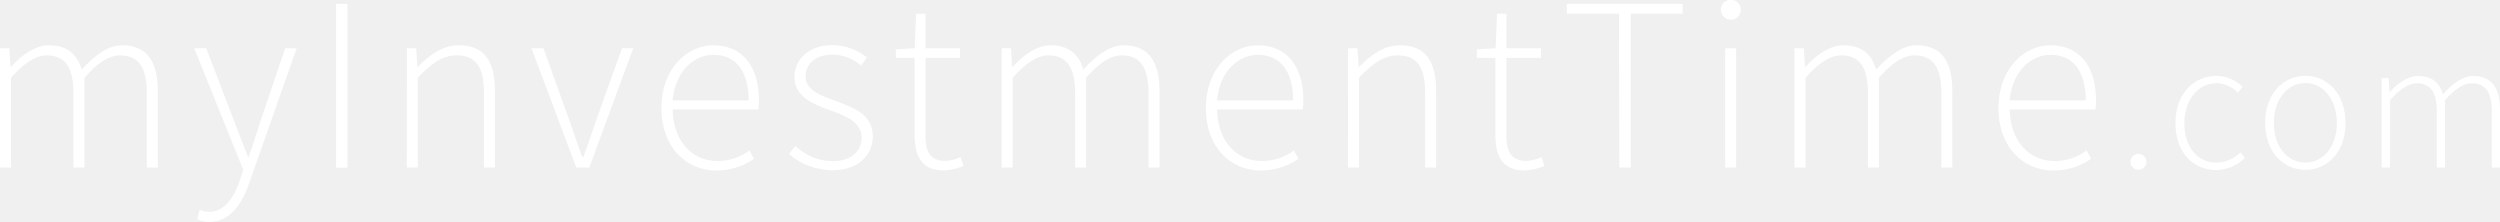
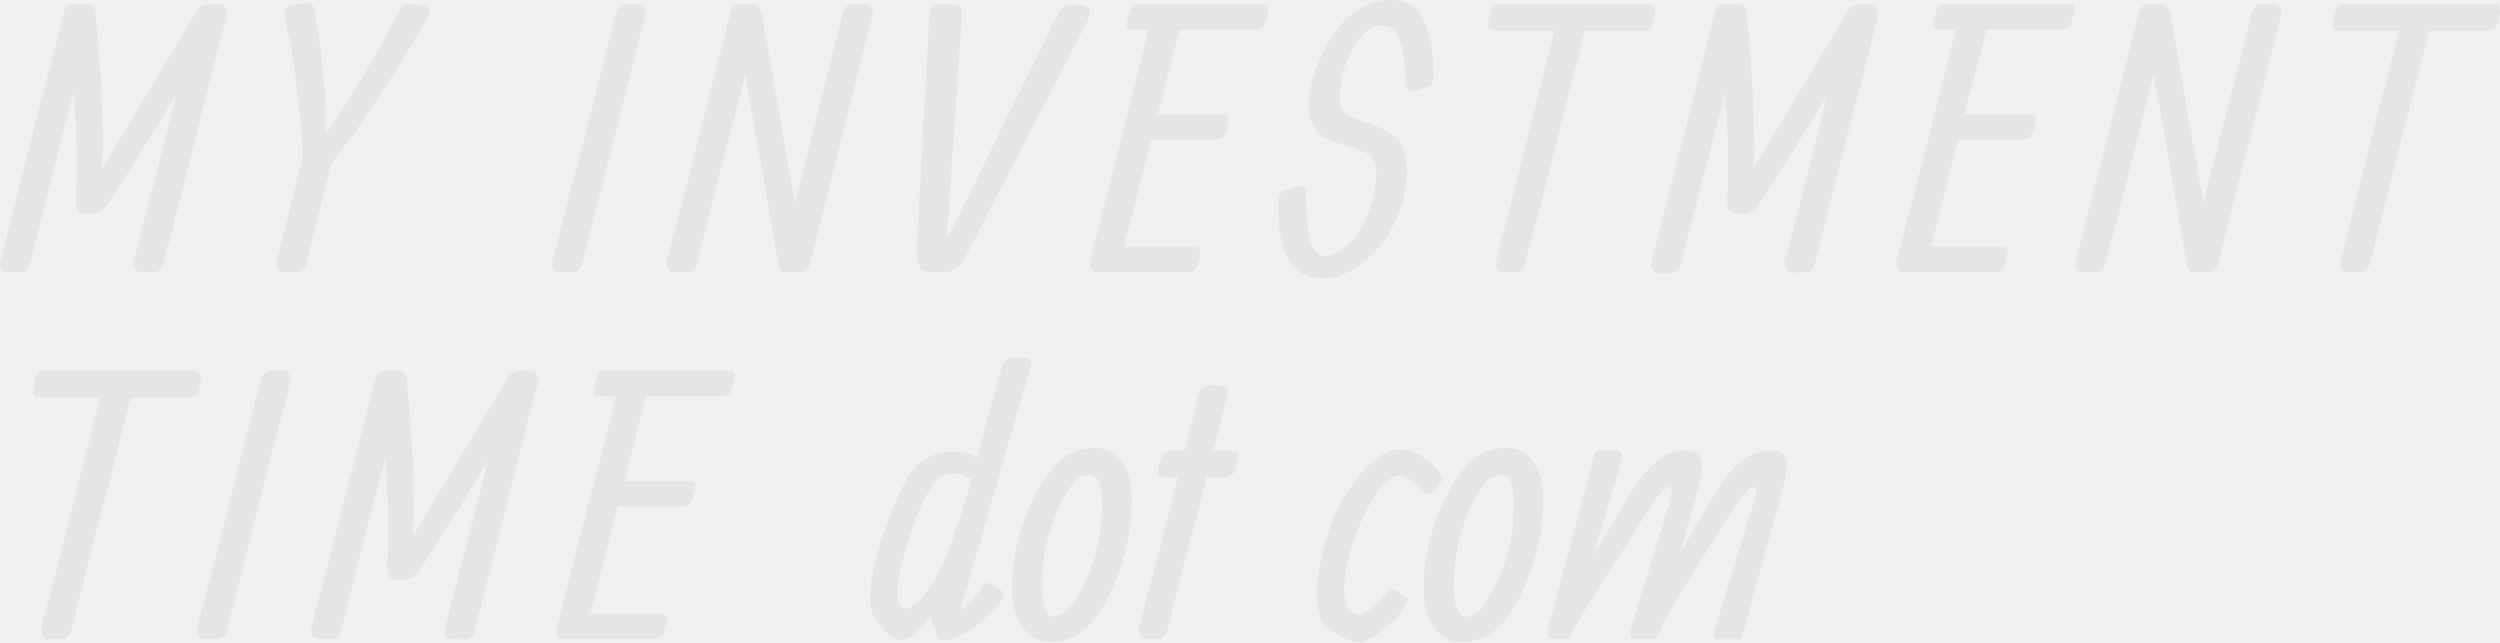
- <svg xmlns="http://www.w3.org/2000/svg" id="Layer_1" data-name="Layer 1" viewBox="0 0 625.89 55.54">
+ <svg xmlns="http://www.w3.org/2000/svg" viewBox="0 0 361.22 92.81">
  <defs>
-     <style>.cls-1{fill:#fff;}</style>
+     <style>.cls-1{fill:#e5e5e5;}</style>
  </defs>
-   <path class="cls-1" d="M5.73,26.89H8.06l.3,4.63h.13c2.71-3,6.11-5.38,9.44-5.38,4.79,0,7.18,2.41,8.25,6.09,3.39-3.73,6.69-6.09,10.13-6.09,5.95,0,8.93,3.74,8.93,11.45V56.75H42.49V38c0-6.34-2.11-9.34-6.69-9.34-2.81,0-5.64,1.86-8.94,5.6V56.75H24.11V38c0-6.34-2.11-9.34-6.69-9.34-2.7,0-5.64,1.86-8.94,5.6V56.75H5.73Z" transform="translate(-5.73 -14.8)" />
-   <path class="cls-1" d="M55.08,69.72l.63-2.38a7.44,7.44,0,0,0,2.44.49c3.64,0,6.13-3.37,7.65-7.93l.82-2.59L54.36,26.89h3l7.2,18.76c1,2.53,2.16,5.72,3.25,8.39H68c1-2.65,1.91-5.85,2.77-8.39l6.35-18.76H80L68.17,60.5c-1.66,5-4.68,9.84-10,9.84A7.7,7.7,0,0,1,55.08,69.72Z" transform="translate(-5.73 -14.8)" />
-   <path class="cls-1" d="M89.86,15.77h2.86v41H89.86Z" transform="translate(-5.73 -14.8)" />
-   <path class="cls-1" d="M107.61,26.89h2.32l.3,4.62h.14c3-3,6.16-5.37,10.27-5.37,6.17,0,9,3.74,9,11.45V56.75h-2.75V38c0-6.34-2-9.34-6.8-9.34-3.56,0-6.13,1.87-9.76,5.6V56.75h-2.75Z" transform="translate(-5.73 -14.8)" />
-   <path class="cls-1" d="M138.79,26.89h3l6.71,18.7c1,2.89,2.06,5.9,3,8.58h.24c1-2.68,2.06-5.69,3-8.58l6.71-18.7h2.81l-11,29.86H150Z" transform="translate(-5.73 -14.8)" />
-   <path class="cls-1" d="M171.31,41.87c0-9.74,6.33-15.73,13-15.73,7.07,0,11.43,5,11.43,13.82a13.06,13.06,0,0,1-.16,2.24H174.13c.1,7.53,4.51,12.92,11.24,12.92a13.41,13.41,0,0,0,8-2.65l1.14,2.09a16.42,16.42,0,0,1-9.42,2.93C177.49,57.49,171.31,51.63,171.31,41.87Zm21.86-1.94c0-7.62-3.46-11.41-8.82-11.41-5,0-9.61,4.27-10.23,11.41Z" transform="translate(-5.73 -14.8)" />
-   <path class="cls-1" d="M203.23,53.36l1.59-2c2.53,2.12,5.24,3.78,9.49,3.78,4.7,0,7.14-2.75,7.14-5.89,0-3.75-3.87-5.39-7.31-6.63-4.5-1.6-9.52-3.43-9.52-8.53,0-4.31,3.41-8,9.63-8a14,14,0,0,1,8.53,3.1l-1.48,2a11.38,11.38,0,0,0-7.13-2.72c-4.65,0-6.76,2.68-6.76,5.44,0,3.4,3.52,4.7,7.08,6,4.62,1.76,9.75,3.28,9.75,9.1,0,4.5-3.6,8.42-10.07,8.42A17.06,17.06,0,0,1,203.23,53.36Z" transform="translate(-5.73 -14.8)" />
-   <path class="cls-1" d="M234.71,48.5V29.29H230V27.15l4.73-.26.35-8.65h2.34v8.65h8.65v2.4h-8.65V48.71c0,3.81.95,6.38,5.07,6.38a10.79,10.79,0,0,0,3.74-.94l.72,2.22a17,17,0,0,1-4.87,1.12C236.39,57.49,234.71,53.85,234.71,48.5Z" transform="translate(-5.73 -14.8)" />
-   <path class="cls-1" d="M256.51,26.89h2.32l.3,4.63h.14c2.71-3,6.11-5.38,9.44-5.38,4.79,0,7.18,2.41,8.24,6.09,3.39-3.73,6.69-6.09,10.14-6.09,5.94,0,8.93,3.74,8.93,11.45V56.75h-2.75V38c0-6.34-2.12-9.34-6.69-9.34-2.81,0-5.65,1.86-8.94,5.6V56.75h-2.75V38c0-6.34-2.12-9.34-6.69-9.34-2.7,0-5.65,1.86-8.94,5.6V56.75h-2.75Z" transform="translate(-5.73 -14.8)" />
-   <path class="cls-1" d="M307.61,41.87c0-9.74,6.33-15.73,13-15.73,7.08,0,11.43,5,11.43,13.82a13.06,13.06,0,0,1-.16,2.24H310.43c.1,7.53,4.52,12.92,11.24,12.92a13.46,13.46,0,0,0,8-2.65l1.13,2.09a16.42,16.42,0,0,1-9.42,2.93C313.79,57.49,307.61,51.63,307.61,41.87Zm21.86-1.94c0-7.62-3.46-11.41-8.82-11.41-5,0-9.61,4.27-10.23,11.41Z" transform="translate(-5.73 -14.8)" />
-   <path class="cls-1" d="M343.25,26.89h2.33l.3,4.62H346c3.05-3,6.16-5.37,10.27-5.37,6.17,0,9,3.74,9,11.45V56.75h-2.75V38c0-6.34-2-9.34-6.8-9.34-3.55,0-6.13,1.87-9.76,5.6V56.75h-2.75Z" transform="translate(-5.73 -14.8)" />
-   <path class="cls-1" d="M380.11,48.5V29.29h-4.66V27.15l4.72-.26.35-8.65h2.34v8.65h8.66v2.4h-8.66V48.71c0,3.81,1,6.38,5.07,6.38a10.84,10.84,0,0,0,3.75-.94l.72,2.22a17.18,17.18,0,0,1-4.88,1.12C381.79,57.49,380.11,53.85,380.11,48.5Z" transform="translate(-5.73 -14.8)" />
-   <path class="cls-1" d="M411.05,18.23H398V15.77H427v2.46h-13V56.75h-2.86Z" transform="translate(-5.73 -14.8)" />
-   <path class="cls-1" d="M436.56,17.24a2.5,2.5,0,0,1,5,0,2.5,2.5,0,0,1-5,0Zm1.07,9.65h2.75V56.75h-2.75Z" transform="translate(-5.73 -14.8)" />
-   <path class="cls-1" d="M455,26.89h2.33l.3,4.63h.13c2.71-3,6.11-5.38,9.44-5.38,4.79,0,7.18,2.41,8.25,6.09,3.39-3.73,6.69-6.09,10.13-6.09,6,0,8.93,3.74,8.93,11.45V56.75h-2.75V38c0-6.34-2.11-9.34-6.69-9.34-2.81,0-5.64,1.86-8.94,5.6V56.75h-2.75V38c0-6.34-2.11-9.34-6.69-9.34-2.7,0-5.64,1.86-8.94,5.6V56.75H455Z" transform="translate(-5.73 -14.8)" />
-   <path class="cls-1" d="M506.05,41.87c0-9.74,6.33-15.73,13-15.73,7.08,0,11.43,5,11.43,13.82a13,13,0,0,1-.15,2.24H508.88c.1,7.53,4.51,12.92,11.24,12.92a13.45,13.45,0,0,0,8-2.65l1.13,2.09a16.41,16.41,0,0,1-9.41,2.93C512.23,57.49,506.05,51.63,506.05,41.87Zm21.87-1.94c0-7.62-3.46-11.41-8.82-11.41-5.05,0-9.62,4.27-10.24,11.41Z" transform="translate(-5.73 -14.8)" />
-   <path class="cls-1" d="M539.1,55.23a2,2,0,1,1,2,2.08A2,2,0,0,1,539.1,55.23Z" transform="translate(-5.73 -14.8)" />
-   <path class="cls-1" d="M550.37,45.59c0-7.49,4.79-11.8,10.23-11.8a9.25,9.25,0,0,1,6.56,2.76L566,38a7.68,7.68,0,0,0-5.3-2.38c-4.58,0-8.11,4.09-8.11,10s3.21,9.9,8.08,9.9a8.91,8.91,0,0,0,6-2.59l1.06,1.45a10.67,10.67,0,0,1-7.15,3C554.75,57.31,550.37,53,550.37,45.59Z" transform="translate(-5.73 -14.8)" />
-   <path class="cls-1" d="M572.83,45.59c0-7.49,4.67-11.8,10.06-11.8s10.05,4.31,10.05,11.8-4.67,11.72-10.05,11.72S572.83,53,572.83,45.59Zm17.95,0c0-5.89-3.37-10-7.89-10S575,39.7,575,45.59s3.36,9.9,7.89,9.9S590.78,51.49,590.78,45.59Z" transform="translate(-5.73 -14.8)" />
-   <path class="cls-1" d="M602,34.35h1.74l.23,3.48h.1c2-2.28,4.58-4,7.08-4,3.59,0,5.38,1.81,6.18,4.57,2.54-2.79,5-4.57,7.6-4.57,4.46,0,6.7,2.81,6.7,8.59V56.75h-2.06V42.65c0-4.74-1.59-7-5-7-2.11,0-4.23,1.4-6.71,4.21V56.75h-2.06V42.65c0-4.74-1.58-7-5-7-2,0-4.24,1.4-6.71,4.21V56.75H602Z" transform="translate(-5.73 -14.8)" />
+   <g id="Layer_2" data-name="Layer 2">
+     <g id="Layer_1-2" data-name="Layer 1">
+       <path class="cls-1" d="M9.23,10.79a1.49,1.49,0,0,1,1.55-1.18H12.5a1.2,1.2,0,0,1,1.28,1.23q1.47,15.53.92,22.64L28.4,10.63a1.78,1.78,0,0,1,1.6-1h1.78a1,1,0,0,1,.84.52,1.48,1.48,0,0,1,.12,1.15L23.59,47.21A1.5,1.5,0,0,1,22,48.39H20.43a1,1,0,0,1-.95-.48,1.58,1.58,0,0,1-.13-1.17l6.18-24.21q-1.86,3.27-5.21,8.54t-4.24,6.7c-.9,1.45-1.8,2.15-2.69,2.09l-1.07,0c-1-.05-1.42-.76-1.33-2.14a124.64,124.64,0,0,0-.32-15.51L4.29,47.21A1.48,1.48,0,0,1,2.7,48.39H1.13a1,1,0,0,1-.94-.48,1.49,1.49,0,0,1-.13-1.17Z" transform="translate(0 -9.03)" />
+       <path class="cls-1" d="M47.11,28.28a147.69,147.69,0,0,0,10.72-18c.23-.53.76-.76,1.6-.71l1.67.21a.93.93,0,0,1,.85.57,1.62,1.62,0,0,1-.22,1.36,198.4,198.4,0,0,1-13.84,21L44.21,47.21a1.48,1.48,0,0,1-1.6,1.18H41.07a1,1,0,0,1-.94-.48A1.53,1.53,0,0,1,40,46.74L43.74,32a86.4,86.4,0,0,0-.83-10.06,75.32,75.32,0,0,0-1.42-8.68c-.4-1.44-.48-2.38-.24-2.84a1.35,1.35,0,0,1,1.15-.73l1.49-.21A1.72,1.72,0,0,1,45,9.64a1.68,1.68,0,0,1,.48,1.09A104,104,0,0,1,47.11,28.28Z" transform="translate(0 -9.03)" />
+       <path class="cls-1" d="M89.05,10.79a1.48,1.48,0,0,1,1.6-1.18h1.56a1,1,0,0,1,.93.5,1.54,1.54,0,0,1,.12,1.17L84.11,47.21a1.48,1.48,0,0,1-1.6,1.18H80.94a1,1,0,0,1-.94-.48,1.58,1.58,0,0,1-.13-1.17Z" transform="translate(0 -9.03)" />
+       <path class="cls-1" d="M105.56,10.79a1.48,1.48,0,0,1,1.54-1.18h1.63c.71,0,1.17.56,1.38,1.67l4.73,27.12,7-27.61a1.5,1.5,0,0,1,1.62-1.18H125a1,1,0,0,1,.94.5,1.54,1.54,0,0,1,.14,1.17L117,47.21a1.5,1.5,0,0,1-1.62,1.18h-1.91a.81.81,0,0,1-.86-.63,4.87,4.87,0,0,1-.14-.65c0-.18-.05-.3-.07-.37l-4.73-27-7,27.48A1.48,1.48,0,0,1,99,48.39H97.46a1,1,0,0,1-.95-.48,1.58,1.58,0,0,1-.13-1.17Z" transform="translate(0 -9.03)" />
+       <path class="cls-1" d="M137.74,9.71q1.41,0,1.23,1.47l-2.17,32.5L153,10.73a1.87,1.87,0,0,1,2-1.07l1.18.11c1.18.08,1.56.76,1.12,2L139.44,46.25a3.54,3.54,0,0,1-3.22,2.14l-1.65,0a1.82,1.82,0,0,1-1.64-.78,3.32,3.32,0,0,1-.5-2.17l1.88-34.6c.09-.78.62-1.18,1.6-1.18Z" transform="translate(0 -9.03)" />
+       <path class="cls-1" d="M171.46,48.39H158.62a1,1,0,0,1-1-.48,1.58,1.58,0,0,1-.13-1.17L166,13.32H163.9c-.54,0-.87-.08-1-.25s-.12-.55,0-1.16l.34-1.23a1.57,1.57,0,0,1,.45-.89,1.87,1.87,0,0,1,1-.18h17.47a1.29,1.29,0,0,1,1,.27c.15.19.16.54,0,1.06l-.4,1.36a1.22,1.22,0,0,1-1.33,1H170.41L167.3,25.53h9.46a.72.72,0,0,1,.68.36,1.1,1.1,0,0,1,.08.87l-.39,1.34a1.42,1.42,0,0,1-1.59,1.12h-9.18l-4,15.48h10.27a.72.72,0,0,1,.68.36,1.1,1.1,0,0,1,.08.87l-.36,1.34A1.45,1.45,0,0,1,171.46,48.39Z" transform="translate(0 -9.03)" />
+       <path class="cls-1" d="M200.78,9a5.07,5.07,0,0,1,4.92,2.85c1,1.91,1.44,4.63,1.44,8.19,0,.89-.3,1.42-.89,1.59l-1.89.61a1,1,0,0,1-.86-.16,1.08,1.08,0,0,1-.42-1c0-4.72-.76-7.44-2.3-8.16a2.81,2.81,0,0,0-2.56.17,8,8,0,0,0-3,3.45,13.34,13.34,0,0,0-1.65,6.24A3.48,3.48,0,0,0,194,25a4,4,0,0,0,2,1.27l2.2.76c2.1.71,3.49,1.58,4.15,2.61a8.79,8.79,0,0,1,.89,4.56A16,16,0,0,1,201.6,41,16.47,16.47,0,0,1,197,46.91a9.41,9.41,0,0,1-6,2.34q-6.33,0-6.33-10.27v-.19q0-2,.81-2.25l2-.62a.81.81,0,0,1,.87.07,1.16,1.16,0,0,1,.36.95,30.26,30.26,0,0,0,.49,6.34,3.73,3.73,0,0,0,1.65,2.7,3.5,3.5,0,0,0,2.09-.36,9,9,0,0,0,3.9-4,15.75,15.75,0,0,0,2-8.29,2.58,2.58,0,0,0-1.57-2.25,15.61,15.61,0,0,0-2.22-.84l-2.25-.7a5.61,5.61,0,0,1-2.62-1.7,5,5,0,0,1-1.1-3.4,16.35,16.35,0,0,1,.88-4.88,22.47,22.47,0,0,1,2.35-5.09,13.28,13.28,0,0,1,3.72-3.89A8.12,8.12,0,0,1,200.78,9Z" transform="translate(0 -9.03)" />
+       <path class="cls-1" d="M237.22,13.48H229l-8.63,33.73a1.48,1.48,0,0,1-1.59,1.18h-1.55a1,1,0,0,1-.94-.48,1.58,1.58,0,0,1-.13-1.17l8.47-33.26h-8.47c-1,0-1.4-.41-1.18-1.23l.37-1.57a1.28,1.28,0,0,1,.48-.87,2.19,2.19,0,0,1,1.11-.2h20.9c1.08,0,1.51.51,1.28,1.52l-.26,1.23C238.73,13.1,238.18,13.48,237.22,13.48Z" transform="translate(0 -9.03)" />
+       <path class="cls-1" d="M247.82,10.79a1.48,1.48,0,0,1,1.54-1.18h1.73a1.2,1.2,0,0,1,1.28,1.23q1.47,15.53.92,22.64L267,10.63a1.77,1.77,0,0,1,1.59-1h1.78a1,1,0,0,1,.85.52,1.53,1.53,0,0,1,.12,1.15l-9.15,35.93a1.5,1.5,0,0,1-1.62,1.18H259a1,1,0,0,1-.94-.48,1.58,1.58,0,0,1-.13-1.17l6.17-24.21q-1.85,3.27-5.2,8.54t-4.24,6.7c-.9,1.45-1.8,2.15-2.69,2.09l-1.07,0c-1-.05-1.42-.76-1.34-2.14a122.36,122.36,0,0,0-.31-15.51l-6.38,25.05a1.48,1.48,0,0,1-1.6,1.18h-1.56a1,1,0,0,1-.95-.48,1.58,1.58,0,0,1-.13-1.17Z" transform="translate(0 -9.03)" />
+       <path class="cls-1" d="M288,48.39H275.16a1,1,0,0,1-.94-.48,1.53,1.53,0,0,1-.13-1.17l8.5-33.42h-2.15c-.54,0-.87-.08-1-.25s-.12-.55,0-1.16l.34-1.23a1.64,1.64,0,0,1,.45-.89,1.87,1.87,0,0,1,1-.18h17.47a1.27,1.27,0,0,1,1,.27c.15.19.16.54,0,1.06l-.39,1.36a1.23,1.23,0,0,1-1.34,1H287l-3.11,12.21h9.47a.73.73,0,0,1,.68.36,1.15,1.15,0,0,1,.08.87l-.4,1.34a1.42,1.42,0,0,1-1.59,1.12H282.9L279,44.7h10.28a.73.73,0,0,1,.68.36,1.14,1.14,0,0,1,.08.87l-.37,1.34A1.44,1.44,0,0,1,288,48.39Z" transform="translate(0 -9.03)" />
+       <path class="cls-1" d="M309.09,10.79a1.48,1.48,0,0,1,1.54-1.18h1.62c.71,0,1.18.56,1.39,1.67l4.73,27.12,7-27.61A1.5,1.5,0,0,1,327,9.61h1.54a1,1,0,0,1,.94.5,1.54,1.54,0,0,1,.13,1.17l-9.15,35.93a1.5,1.5,0,0,1-1.62,1.18H317a.82.82,0,0,1-.87-.63c-.07-.26-.11-.48-.14-.65l-.06-.37-4.74-27-7,27.48a1.48,1.48,0,0,1-1.59,1.18H301a1,1,0,0,1-.94-.48,1.53,1.53,0,0,1-.13-1.17Z" transform="translate(0 -9.03)" />
+       <path class="cls-1" d="M359.25,13.48H351l-8.63,33.73a1.48,1.48,0,0,1-1.59,1.18h-1.54a1,1,0,0,1-.95-.48,1.58,1.58,0,0,1-.13-1.17l8.48-33.26H338.2q-1.51,0-1.17-1.23l.36-1.57a1.33,1.33,0,0,1,.49-.87,2.14,2.14,0,0,1,1.11-.2h20.89c1.08,0,1.51.51,1.28,1.52l-.26,1.23C360.76,13.1,360.21,13.48,359.25,13.48Z" transform="translate(0 -9.03)" />
+       <path class="cls-1" d="M27.09,66.48H18.88l-8.63,33.73a1.48,1.48,0,0,1-1.59,1.18H7.12a1,1,0,0,1-1-.48A1.58,1.58,0,0,1,6,99.74l8.48-33.26H6q-1.51,0-1.17-1.23l.36-1.57a1.33,1.33,0,0,1,.49-.87,2.16,2.16,0,0,1,1.11-.2H27.72c1.08,0,1.51.51,1.28,1.52l-.26,1.23C28.6,66.11,28.05,66.48,27.09,66.48Z" transform="translate(0 -9.03)" />
+       <path class="cls-1" d="M37.7,63.79a1.48,1.48,0,0,1,1.59-1.18h1.57a1,1,0,0,1,.93.5,1.64,1.64,0,0,1,.12,1.17l-9.16,35.93a1.48,1.48,0,0,1-1.59,1.18H29.59a1,1,0,0,1-.94-.48,1.53,1.53,0,0,1-.13-1.17Z" transform="translate(0 -9.03)" />
+       <path class="cls-1" d="M54.21,63.79a1.48,1.48,0,0,1,1.54-1.18h1.73c.75,0,1.17.41,1.28,1.23q1.45,15.52.91,22.64L73.38,63.63a1.75,1.75,0,0,1,1.59-1h1.78a1,1,0,0,1,.85.52,1.57,1.57,0,0,1,.12,1.15l-9.16,35.93a1.5,1.5,0,0,1-1.62,1.18H65.4a1,1,0,0,1-.94-.48,1.53,1.53,0,0,1-.13-1.17L70.5,75.53q-1.86,3.27-5.21,8.54t-4.23,6.7c-.91,1.45-1.81,2.15-2.69,2.1l-1.08-.06c-1,0-1.42-.76-1.33-2.14a124.28,124.28,0,0,0-.31-15.51l-6.38,25a1.49,1.49,0,0,1-1.6,1.18H46.1a1,1,0,0,1-.94-.48A1.53,1.53,0,0,1,45,99.74Z" transform="translate(0 -9.03)" />
+       <path class="cls-1" d="M94.38,101.39H81.54a1,1,0,0,1-.94-.48,1.58,1.58,0,0,1-.13-1.17L89,66.32H86.83c-.54,0-.88-.08-1-.25s-.11-.55,0-1.16l.34-1.23a1.64,1.64,0,0,1,.44-.89,1.94,1.94,0,0,1,1-.18H105.1a1.3,1.3,0,0,1,1,.27,1.33,1.33,0,0,1,0,1.06l-.39,1.36a1.22,1.22,0,0,1-1.33,1H93.34L90.23,78.54h9.46a.71.71,0,0,1,.68.35,1.1,1.1,0,0,1,.08.87l-.39,1.34a1.43,1.43,0,0,1-1.6,1.12H89.28L85.34,97.7H95.61a.72.72,0,0,1,.68.36,1.1,1.1,0,0,1,.08.87L96,100.27A1.44,1.44,0,0,1,94.38,101.39Z" transform="translate(0 -9.03)" />
+       <path class="cls-1" d="M148.9,62l-10.17,35.3a15.56,15.56,0,0,0,3.22-3.5.89.89,0,0,1,1.33-.37l1.28.87a.82.82,0,0,1,.26,1.33,25.32,25.32,0,0,1-4,4,11.77,11.77,0,0,1-4.37,2,.75.75,0,0,1-.62-.11.78.78,0,0,1-.35-.47l-1-3a15.64,15.64,0,0,1-2.08,2.33,3.49,3.49,0,0,1-2.15,1.15h-.11c-.7,0-1.6-.59-2.71-1.77a5.82,5.82,0,0,1-1.73-3.8q-.1-4.14,2.35-11t4.6-8.78a7.42,7.42,0,0,1,5.15-1.93,6.44,6.44,0,0,1,3.38.94l3.58-13.31a1.5,1.5,0,0,1,1.62-1.18h1.39C148.75,60.75,149.15,61.16,148.9,62Zm-8.57,16.27c-1.73-1-3.17-1.08-4.32-.32q-2.7,1.83-5.23,10.75c-1.2,4.31-1.44,6.93-.7,7.87.38.51.89.55,1.54.13q2.5-1.62,4.51-6A86.57,86.57,0,0,0,140.33,78.25Z" transform="translate(0 -9.03)" />
+       <path class="cls-1" d="M146.23,93.62a28.79,28.79,0,0,1,3-12.42,25.61,25.61,0,0,1,1.93-3.33A16.16,16.16,0,0,1,153,75.82a7.25,7.25,0,0,1,5.36-2.07,4.94,4.94,0,0,1,4.19,2.69q1.09,1.75.95,5.85a29.85,29.85,0,0,1-1.39,8,31.26,31.26,0,0,1-2.78,6.52q-3.09,5.16-7.87,5a4.71,4.71,0,0,1-3.17-1.49,6.58,6.58,0,0,1-1.53-2.63A11.61,11.61,0,0,1,146.23,93.62Zm9.1,2.15A24.72,24.72,0,0,0,159.21,83a13.25,13.25,0,0,0-.33-4.21,1.64,1.64,0,0,0-1.61-1.11,2.71,2.71,0,0,0-2.18,1.13,14.18,14.18,0,0,0-1.9,3.07,27.38,27.38,0,0,0-2.61,11.27c-.08,3.23.48,4.88,1.67,5C153.29,98.1,154.32,97.34,155.33,95.77Z" transform="translate(0 -9.03)" />
+       <path class="cls-1" d="M177.38,65.93l-2.12,8.26h2.82c.41,0,.67.09.79.27a1.15,1.15,0,0,1,0,.91l-.37,1.39a1.38,1.38,0,0,1-1.38,1.17h-2.8l-5.68,22.28a1.47,1.47,0,0,1-1.59,1.18h-1a1.4,1.4,0,0,1-1.22-.5,1.49,1.49,0,0,1-.19-1.23l5.54-21.73h-2.09q-.56,0-.72-.27a1.47,1.47,0,0,1,0-1l.42-1.44a1.19,1.19,0,0,1,1.18-1h2.17l2.12-8.31a1.5,1.5,0,0,1,1.62-1.18h1.33C177.18,64.7,177.57,65.11,177.38,65.93Z" transform="translate(0 -9.03)" />
+       <path class="cls-1" d="M198.26,75.79a7,7,0,0,1,2.3-1.48,4.87,4.87,0,0,1,2.35-.31,5.5,5.5,0,0,1,2.24.82,10.73,10.73,0,0,1,2.56,2.11q1,1.18.42,1.92l-.92,1c-.61.61-1.15.7-1.62.26l-.63-.64c-.36-.38-.67-.68-.91-.9a2.63,2.63,0,0,0-2.09-.81q-1.91.36-4,4.1a29.73,29.73,0,0,0-3.1,7.72,16.33,16.33,0,0,0-.47,6.69,1.79,1.79,0,0,0,1,1.16,2.27,2.27,0,0,0,1.34.46,14.1,14.1,0,0,0,3.61-3.21,1.13,1.13,0,0,1,.78-.46,2.09,2.09,0,0,1,.92.35l.81.52c.42.25.58.54.47.89a8.21,8.21,0,0,1-2.87,3.49,11.89,11.89,0,0,1-3.51,2.29,5.05,5.05,0,0,1-3.22-.81A5.93,5.93,0,0,1,191,98.83a11.41,11.41,0,0,1-.62-6.16,35.85,35.85,0,0,1,1.69-7.1,23.13,23.13,0,0,1,2.35-5.11c.77-1.13,1.42-2,1.94-2.67A18.79,18.79,0,0,1,198.26,75.79Z" transform="translate(0 -9.03)" />
+       <path class="cls-1" d="M205.72,93.62a28.79,28.79,0,0,1,3-12.42,25.61,25.61,0,0,1,1.93-3.33,16.16,16.16,0,0,1,1.83-2.05,7.25,7.25,0,0,1,5.36-2.07A4.94,4.94,0,0,1,222,76.44q1.09,1.75.95,5.85a29.85,29.85,0,0,1-1.39,8,31.26,31.26,0,0,1-2.78,6.52q-3.09,5.16-7.87,5a4.71,4.71,0,0,1-3.17-1.49,6.58,6.58,0,0,1-1.53-2.63A11.61,11.61,0,0,1,205.72,93.62Zm9.1,2.15A24.72,24.72,0,0,0,218.7,83a13.25,13.25,0,0,0-.33-4.21,1.64,1.64,0,0,0-1.61-1.11,2.71,2.71,0,0,0-2.18,1.13,14.18,14.18,0,0,0-1.9,3.07,27.38,27.38,0,0,0-2.61,11.27c-.07,3.23.48,4.88,1.67,5S213.81,97.34,214.82,95.77Z" transform="translate(0 -9.03)" />
+       <path class="cls-1" d="M241.55,79.84c0-.31-.12-.47-.37-.47a1.42,1.42,0,0,0-.87.5,13.13,13.13,0,0,0-1.4,1.75c-.72,1.06-1.55,2.36-2.5,3.88s-2.15,3.42-3.6,5.67q-4,6.21-4.94,7.91l-1,1.8a1.73,1.73,0,0,1-.15.2l-.16.13-.16.09-.14.06a.37.37,0,0,1-.15,0h-1.56c-.84,0-1.14-.46-.89-1.39l6.48-24.42a1.24,1.24,0,0,0,.07-.24c0-.12,0-.2,0-.23a2.11,2.11,0,0,1,.13-.41l.07-.14a.38.38,0,0,1,.1-.13l.11-.09a.38.38,0,0,1,.16-.09,1.14,1.14,0,0,1,.39-.06h2.2a1,1,0,0,1,.88.32,1.83,1.83,0,0,1,0,1.23l-4,13.49L235.8,80a15.64,15.64,0,0,1,3.59-4.27,5.87,5.87,0,0,1,3.26-1.57h1.12q3,0,1.83,4.61l-2.77,10L248,80a14.12,14.12,0,0,1,3.57-4.32,5.85,5.85,0,0,1,3.28-1.46H256c1.52,0,2.23.74,2.15,2.2a21.59,21.59,0,0,1-.34,2.41l-6,21.83a.82.82,0,0,1-.86.76h-2.78a.49.49,0,0,1-.45-.31,1.33,1.33,0,0,1,0-1l5.62-18.39a9,9,0,0,0,.39-1.88c0-.31-.13-.47-.4-.47s-.69.34-1.27,1a37,37,0,0,0-2.63,3.84q-1.76,2.84-3.66,5.81l-2.63,4.14a57.18,57.18,0,0,0-3.55,6.46c-.21.51-.52.76-.92.76H236c-.43,0-.57-.43-.42-1.28l5.63-18.39A9,9,0,0,0,241.55,79.84Z" transform="translate(0 -9.03)" />
+     </g>
+   </g>
</svg>
